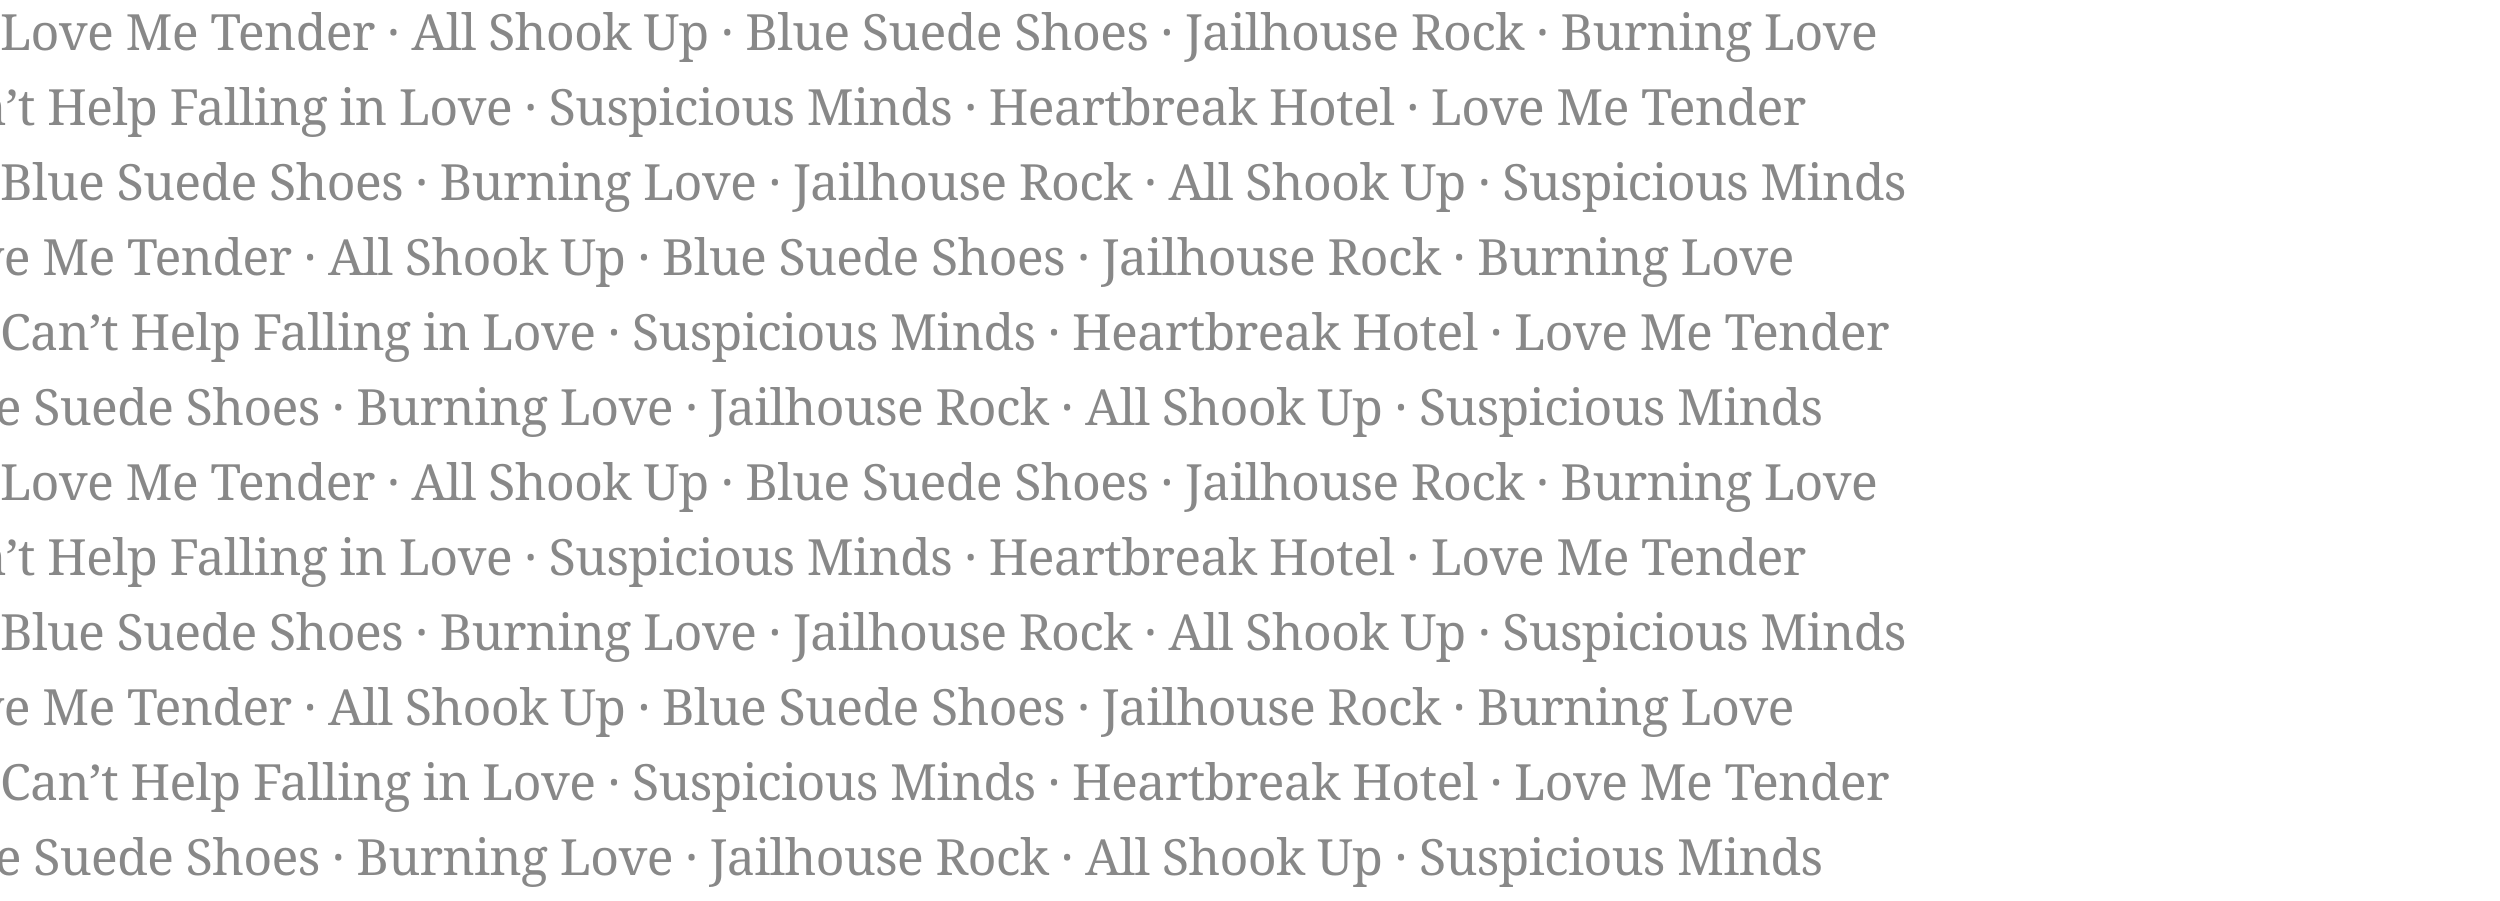
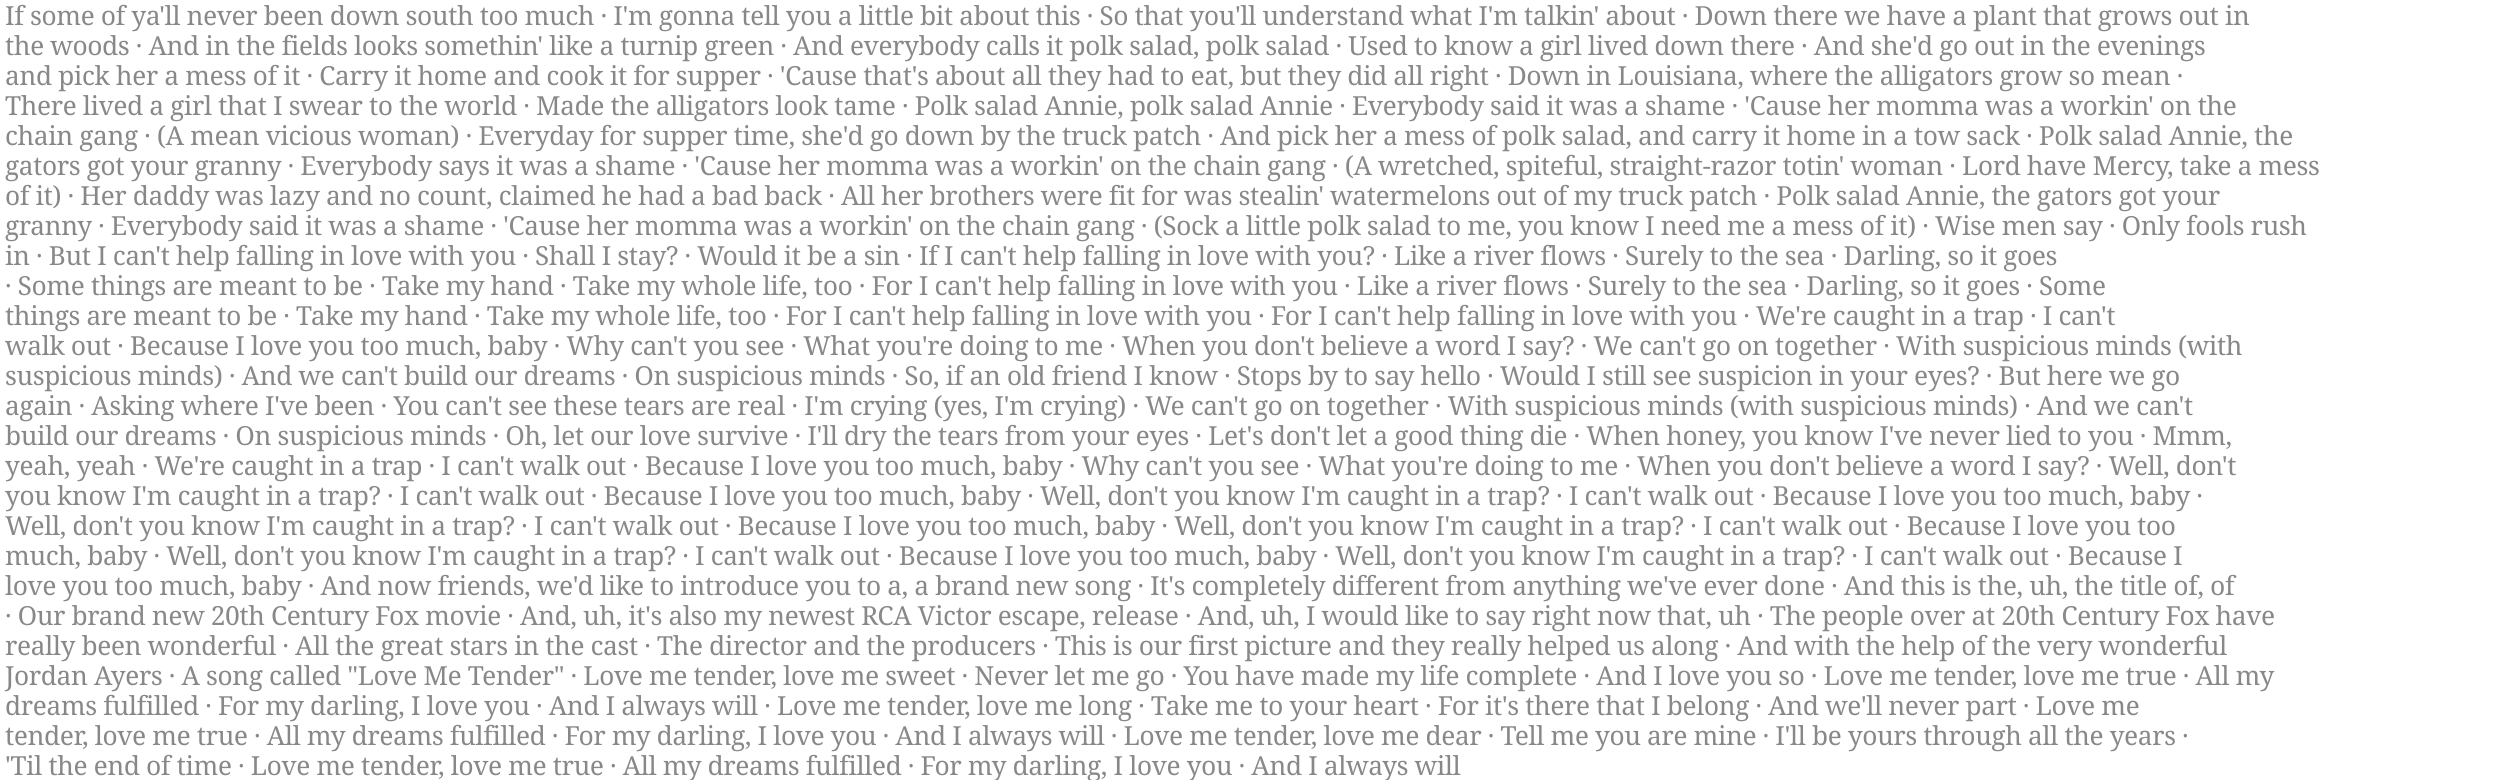
- <svg xmlns="http://www.w3.org/2000/svg" width="600" height="216" viewBox="0 0 600 216">
-   <g fill="#888888" font-family="Georgia, serif" font-style="normal" font-size="12" letter-spacing="-.15">
-     <text x="0" y="12">Love Me Tender · All Shook Up · Blue Suede Shoes · Jailhouse Rock · Burning Love</text>
-     <text x="-20" y="30">Can’t Help Falling in Love · Suspicious Minds · Heartbreak Hotel · Love Me Tender</text>
-     <text x="0" y="48">Blue Suede Shoes · Burning Love · Jailhouse Rock · All Shook Up · Suspicious Minds</text>
-     <text x="-20" y="66">Love Me Tender · All Shook Up · Blue Suede Shoes · Jailhouse Rock · Burning Love</text>
-     <text x="0" y="84">Can’t Help Falling in Love · Suspicious Minds · Heartbreak Hotel · Love Me Tender</text>
-     <text x="-20" y="102">Blue Suede Shoes · Burning Love · Jailhouse Rock · All Shook Up · Suspicious Minds</text>
-     <text x="0" y="120">Love Me Tender · All Shook Up · Blue Suede Shoes · Jailhouse Rock · Burning Love</text>
-     <text x="-20" y="138">Can’t Help Falling in Love · Suspicious Minds · Heartbreak Hotel · Love Me Tender</text>
-     <text x="0" y="156">Blue Suede Shoes · Burning Love · Jailhouse Rock · All Shook Up · Suspicious Minds</text>
-     <text x="-20" y="174">Love Me Tender · All Shook Up · Blue Suede Shoes · Jailhouse Rock · Burning Love</text>
-     <text x="0" y="192">Can’t Help Falling in Love · Suspicious Minds · Heartbreak Hotel · Love Me Tender</text>
-     <text x="-20" y="210">Blue Suede Shoes · Burning Love · Jailhouse Rock · All Shook Up · Suspicious Minds</text>
+ <svg xmlns="http://www.w3.org/2000/svg" width="1000" height="312" viewBox="0 0 1000 312">
+   <g fill="#888888" font-family="Georgia, serif" font-style="normal" font-size="10.5" letter-spacing="-.15">
+     <text x="2" y="10">If some of ya'll never been down south too much · I'm gonna tell you a little bit about this · So that you'll understand what I'm talkin' about · Down there we have a plant that grows out in</text>
+     <text x="2" y="22">the woods · And in the fields looks somethin' like a turnip green · And everybody calls it polk salad, polk salad · Used to know a girl lived down there · And she'd go out in the evenings</text>
+     <text x="2" y="34">and pick her a mess of it · Carry it home and cook it for supper · 'Cause that's about all they had to eat, but they did all right · Down in Louisiana, where the alligators grow so mean ·</text>
+     <text x="2" y="46">There lived a girl that I swear to the world · Made the alligators look tame · Polk salad Annie, polk salad Annie · Everybody said it was a shame · 'Cause her momma was a workin' on the</text>
+     <text x="2" y="58">chain gang · (A mean vicious woman) · Everyday for supper time, she'd go down by the truck patch · And pick her a mess of polk salad, and carry it home in a tow sack · Polk salad Annie, the</text>
+     <text x="2" y="70">gators got your granny · Everybody says it was a shame · 'Cause her momma was a workin' on the chain gang · (A wretched, spiteful, straight-razor totin' woman · Lord have Mercy, take a mess</text>
+     <text x="2" y="82">of it) · Her daddy was lazy and no count, claimed he had a bad back · All her brothers were fit for was stealin' watermelons out of my truck patch · Polk salad Annie, the gators got your</text>
+     <text x="2" y="94">granny · Everybody said it was a shame · 'Cause her momma was a workin' on the chain gang · (Sock a little polk salad to me, you know I need me a mess of it) · Wise men say · Only fools rush</text>
+     <text x="2" y="106">in · But I can't help falling in love with you · Shall I stay? · Would it be a sin · If I can't help falling in love with you? · Like a river flows · Surely to the sea · Darling, so it goes</text>
+     <text x="2" y="118">· Some things are meant to be · Take my hand · Take my whole life, too · For I can't help falling in love with you · Like a river flows · Surely to the sea · Darling, so it goes · Some</text>
+     <text x="2" y="130">things are meant to be · Take my hand · Take my whole life, too · For I can't help falling in love with you · For I can't help falling in love with you · We're caught in a trap · I can't</text>
+     <text x="2" y="142">walk out · Because I love you too much, baby · Why can't you see · What you're doing to me · When you don't believe a word I say? · We can't go on together · With suspicious minds (with</text>
+     <text x="2" y="154">suspicious minds) · And we can't build our dreams · On suspicious minds · So, if an old friend I know · Stops by to say hello · Would I still see suspicion in your eyes? · But here we go</text>
+     <text x="2" y="166">again · Asking where I've been · You can't see these tears are real · I'm crying (yes, I'm crying) · We can't go on together · With suspicious minds (with suspicious minds) · And we can't</text>
+     <text x="2" y="178">build our dreams · On suspicious minds · Oh, let our love survive · I'll dry the tears from your eyes · Let's don't let a good thing die · When honey, you know I've never lied to you · Mmm,</text>
+     <text x="2" y="190">yeah, yeah · We're caught in a trap · I can't walk out · Because I love you too much, baby · Why can't you see · What you're doing to me · When you don't believe a word I say? · Well, don't</text>
+     <text x="2" y="202">you know I'm caught in a trap? · I can't walk out · Because I love you too much, baby · Well, don't you know I'm caught in a trap? · I can't walk out · Because I love you too much, baby ·</text>
+     <text x="2" y="214">Well, don't you know I'm caught in a trap? · I can't walk out · Because I love you too much, baby · Well, don't you know I'm caught in a trap? · I can't walk out · Because I love you too</text>
+     <text x="2" y="226">much, baby · Well, don't you know I'm caught in a trap? · I can't walk out · Because I love you too much, baby · Well, don't you know I'm caught in a trap? · I can't walk out · Because I</text>
+     <text x="2" y="238">love you too much, baby · And now friends, we'd like to introduce you to a, a brand new song · It's completely different from anything we've ever done · And this is the, uh, the title of, of</text>
+     <text x="2" y="250">· Our brand new 20th Century Fox movie · And, uh, it's also my newest RCA Victor escape, release · And, uh, I would like to say right now that, uh · The people over at 20th Century Fox have</text>
+     <text x="2" y="262">really been wonderful · All the great stars in the cast · The director and the producers · This is our first picture and they really helped us along · And with the help of the very wonderful</text>
+     <text x="2" y="274">Jordan Ayers · A song called "Love Me Tender" · Love me tender, love me sweet · Never let me go · You have made my life complete · And I love you so · Love me tender, love me true · All my</text>
+     <text x="2" y="286">dreams fulfilled · For my darling, I love you · And I always will · Love me tender, love me long · Take me to your heart · For it's there that I belong · And we'll never part · Love me</text>
+     <text x="2" y="298">tender, love me true · All my dreams fulfilled · For my darling, I love you · And I always will · Love me tender, love me dear · Tell me you are mine · I'll be yours through all the years ·</text>
+     <text x="2" y="310">'Til the end of time · Love me tender, love me true · All my dreams fulfilled · For my darling, I love you · And I always will</text>
  </g>
</svg>
